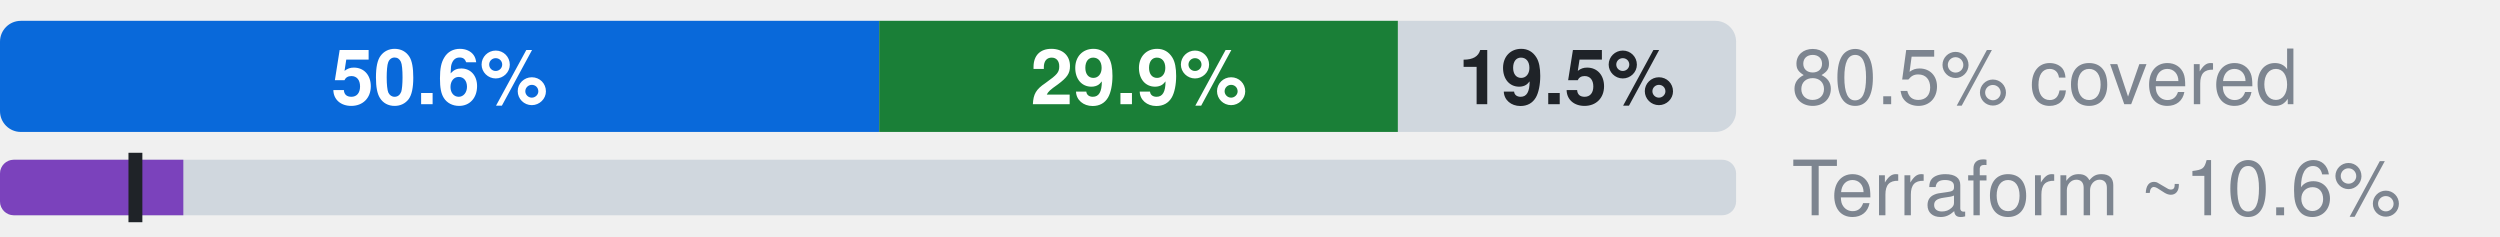
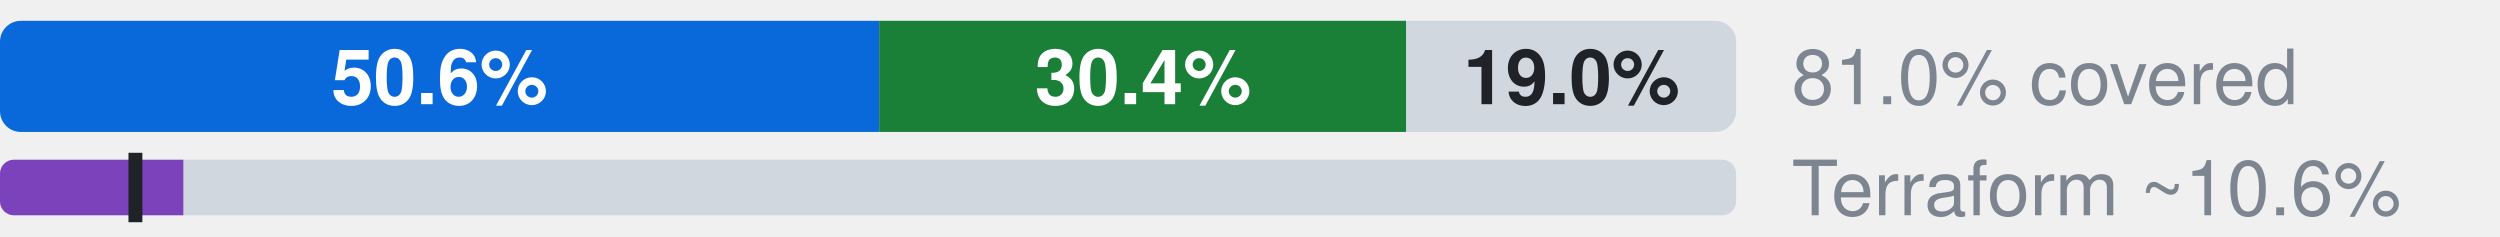
- <svg xmlns="http://www.w3.org/2000/svg" width="360" height="34" viewBox="0 0 360 34" role="img" aria-label="Microsoft.App: 50.6% official, 29.9% ours beyond official, 19.5% uncovered, of 616 attributes; Terraform azurerm, an estimate: 10.6% (L2), 7.8% by the strict rule (L1)">
+ <svg xmlns="http://www.w3.org/2000/svg" width="360" height="34" viewBox="0 0 360 34" role="img" aria-label="Microsoft.App: 50.6% official, 30.4% ours beyond official, 19.0% uncovered, of 616 attributes; Terraform azurerm, an estimate: 10.6% (L2), 7.8% by the strict rule (L1)">
  <style>text{font-family:-apple-system,BlinkMacSystemFont,"Segoe UI",Helvetica,Arial,sans-serif}.s{font-size:11px;font-weight:600}.t{font-size:11px;fill:#7d8590}.h{font-size:12px;font-weight:600;fill:#7d8590}</style>
  <clipPath id="c">
    <rect x="0.0" y="3.0" width="250.0" height="16.0" rx="3" />
  </clipPath>
  <g clip-path="url(#c)">
    <rect x="0.0" y="3.0" width="126.6" height="16.0" fill="#0969da" />
-     <rect x="126.6" y="3.0" width="74.7" height="16.0" fill="#1a7f37" />
-     <rect x="201.3" y="3.0" width="48.7" height="16.0" fill="#d0d7de" />
+     <rect x="126.6" y="3.0" width="75.9" height="16.0" fill="#1a7f37" />
+     <rect x="202.5" y="3.0" width="47.5" height="16.0" fill="#d0d7de" />
  </g>
  <text x="63.3" y="15.0" text-anchor="middle" fill="#fff" class="s">50.6%</text>
-   <text x="164.0" y="15.0" text-anchor="middle" fill="#fff" class="s">29.9%</text>
-   <text x="225.6" y="15.0" text-anchor="middle" fill="#1f2328" class="s">19.5%</text>
-   <text x="258" y="15" class="t">80.5% covered</text>
+   <text x="164.6" y="15.0" text-anchor="middle" fill="#fff" class="s">30.4%</text>
+   <text x="226.3" y="15.0" text-anchor="middle" fill="#1f2328" class="s">19.0%</text>
+   <text x="258" y="15" class="t">81.0% covered</text>
  <clipPath id="tf">
    <rect x="0.0" y="23.0" width="250.0" height="8.0" rx="2" />
  </clipPath>
  <g clip-path="url(#tf)">
    <rect x="0.0" y="23.0" width="250.0" height="8.0" fill="#d0d7de" />
    <rect x="0.0" y="23.0" width="26.4" height="8.0" fill="#7b42bc" />
  </g>
  <rect x="18.5" y="22.0" width="2" height="10.0" fill="#1f2328" />
  <text x="258" y="31" class="t">Terraform ~10.6%</text>
</svg>
